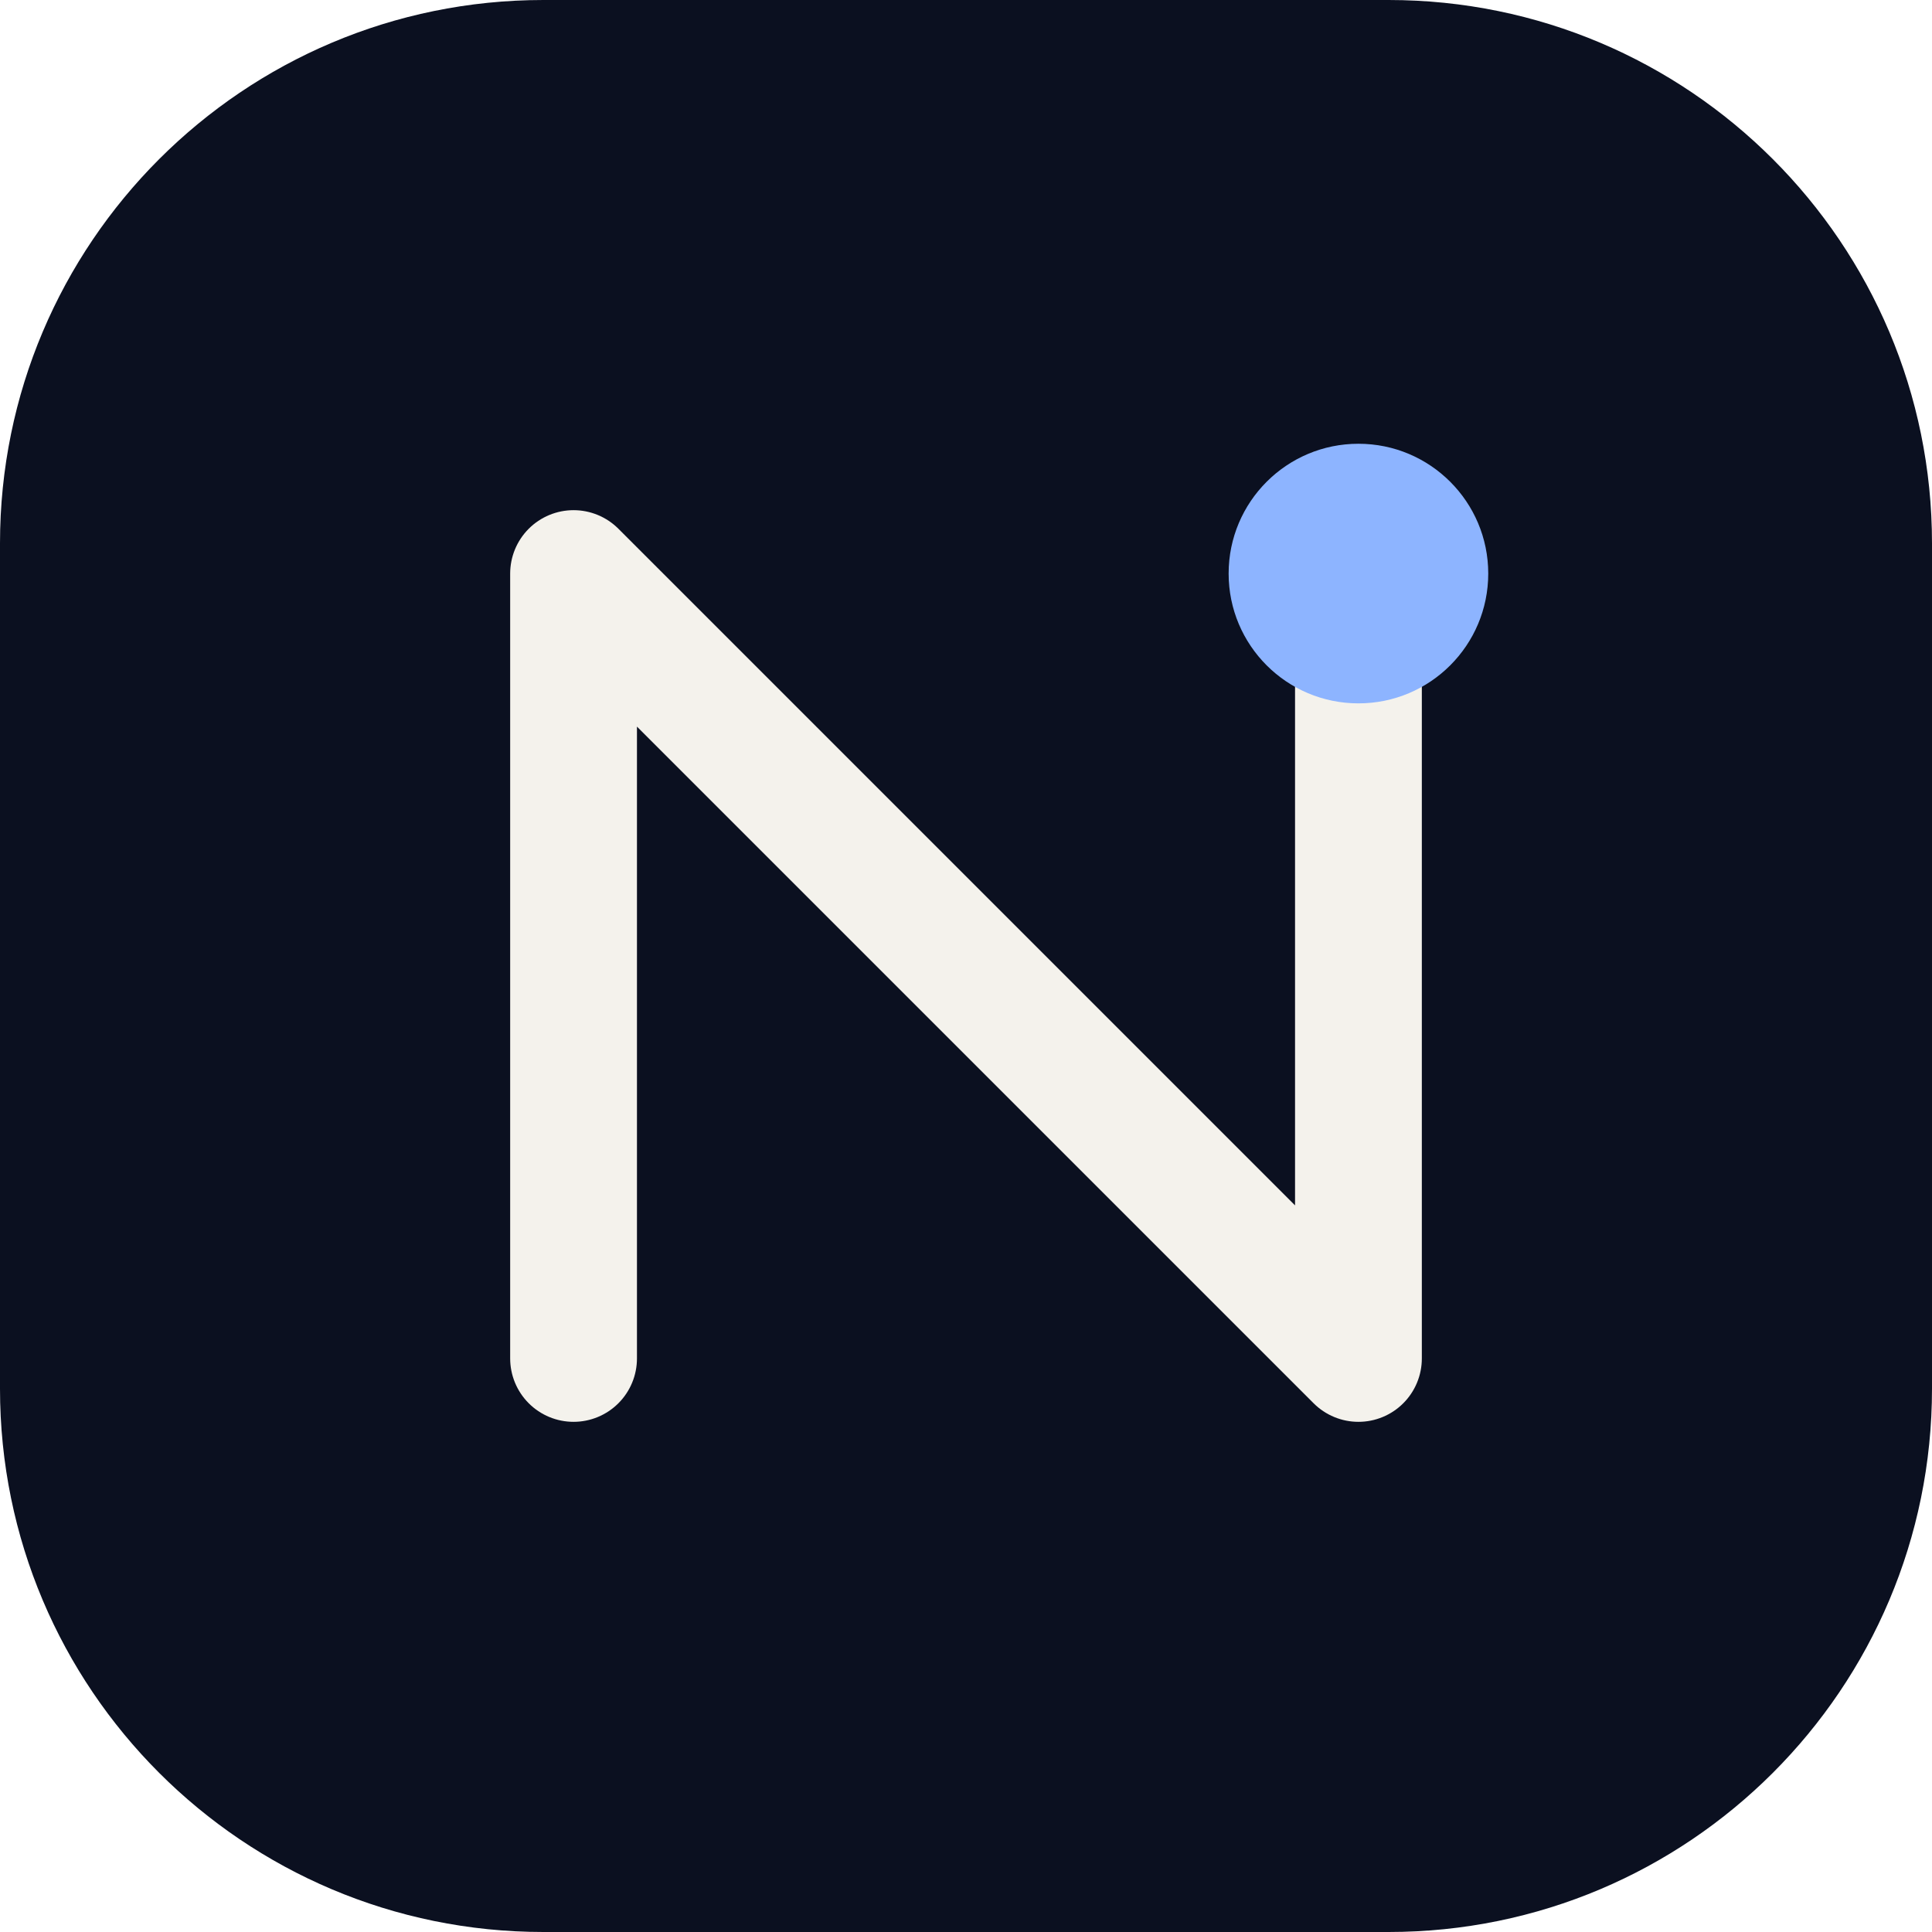
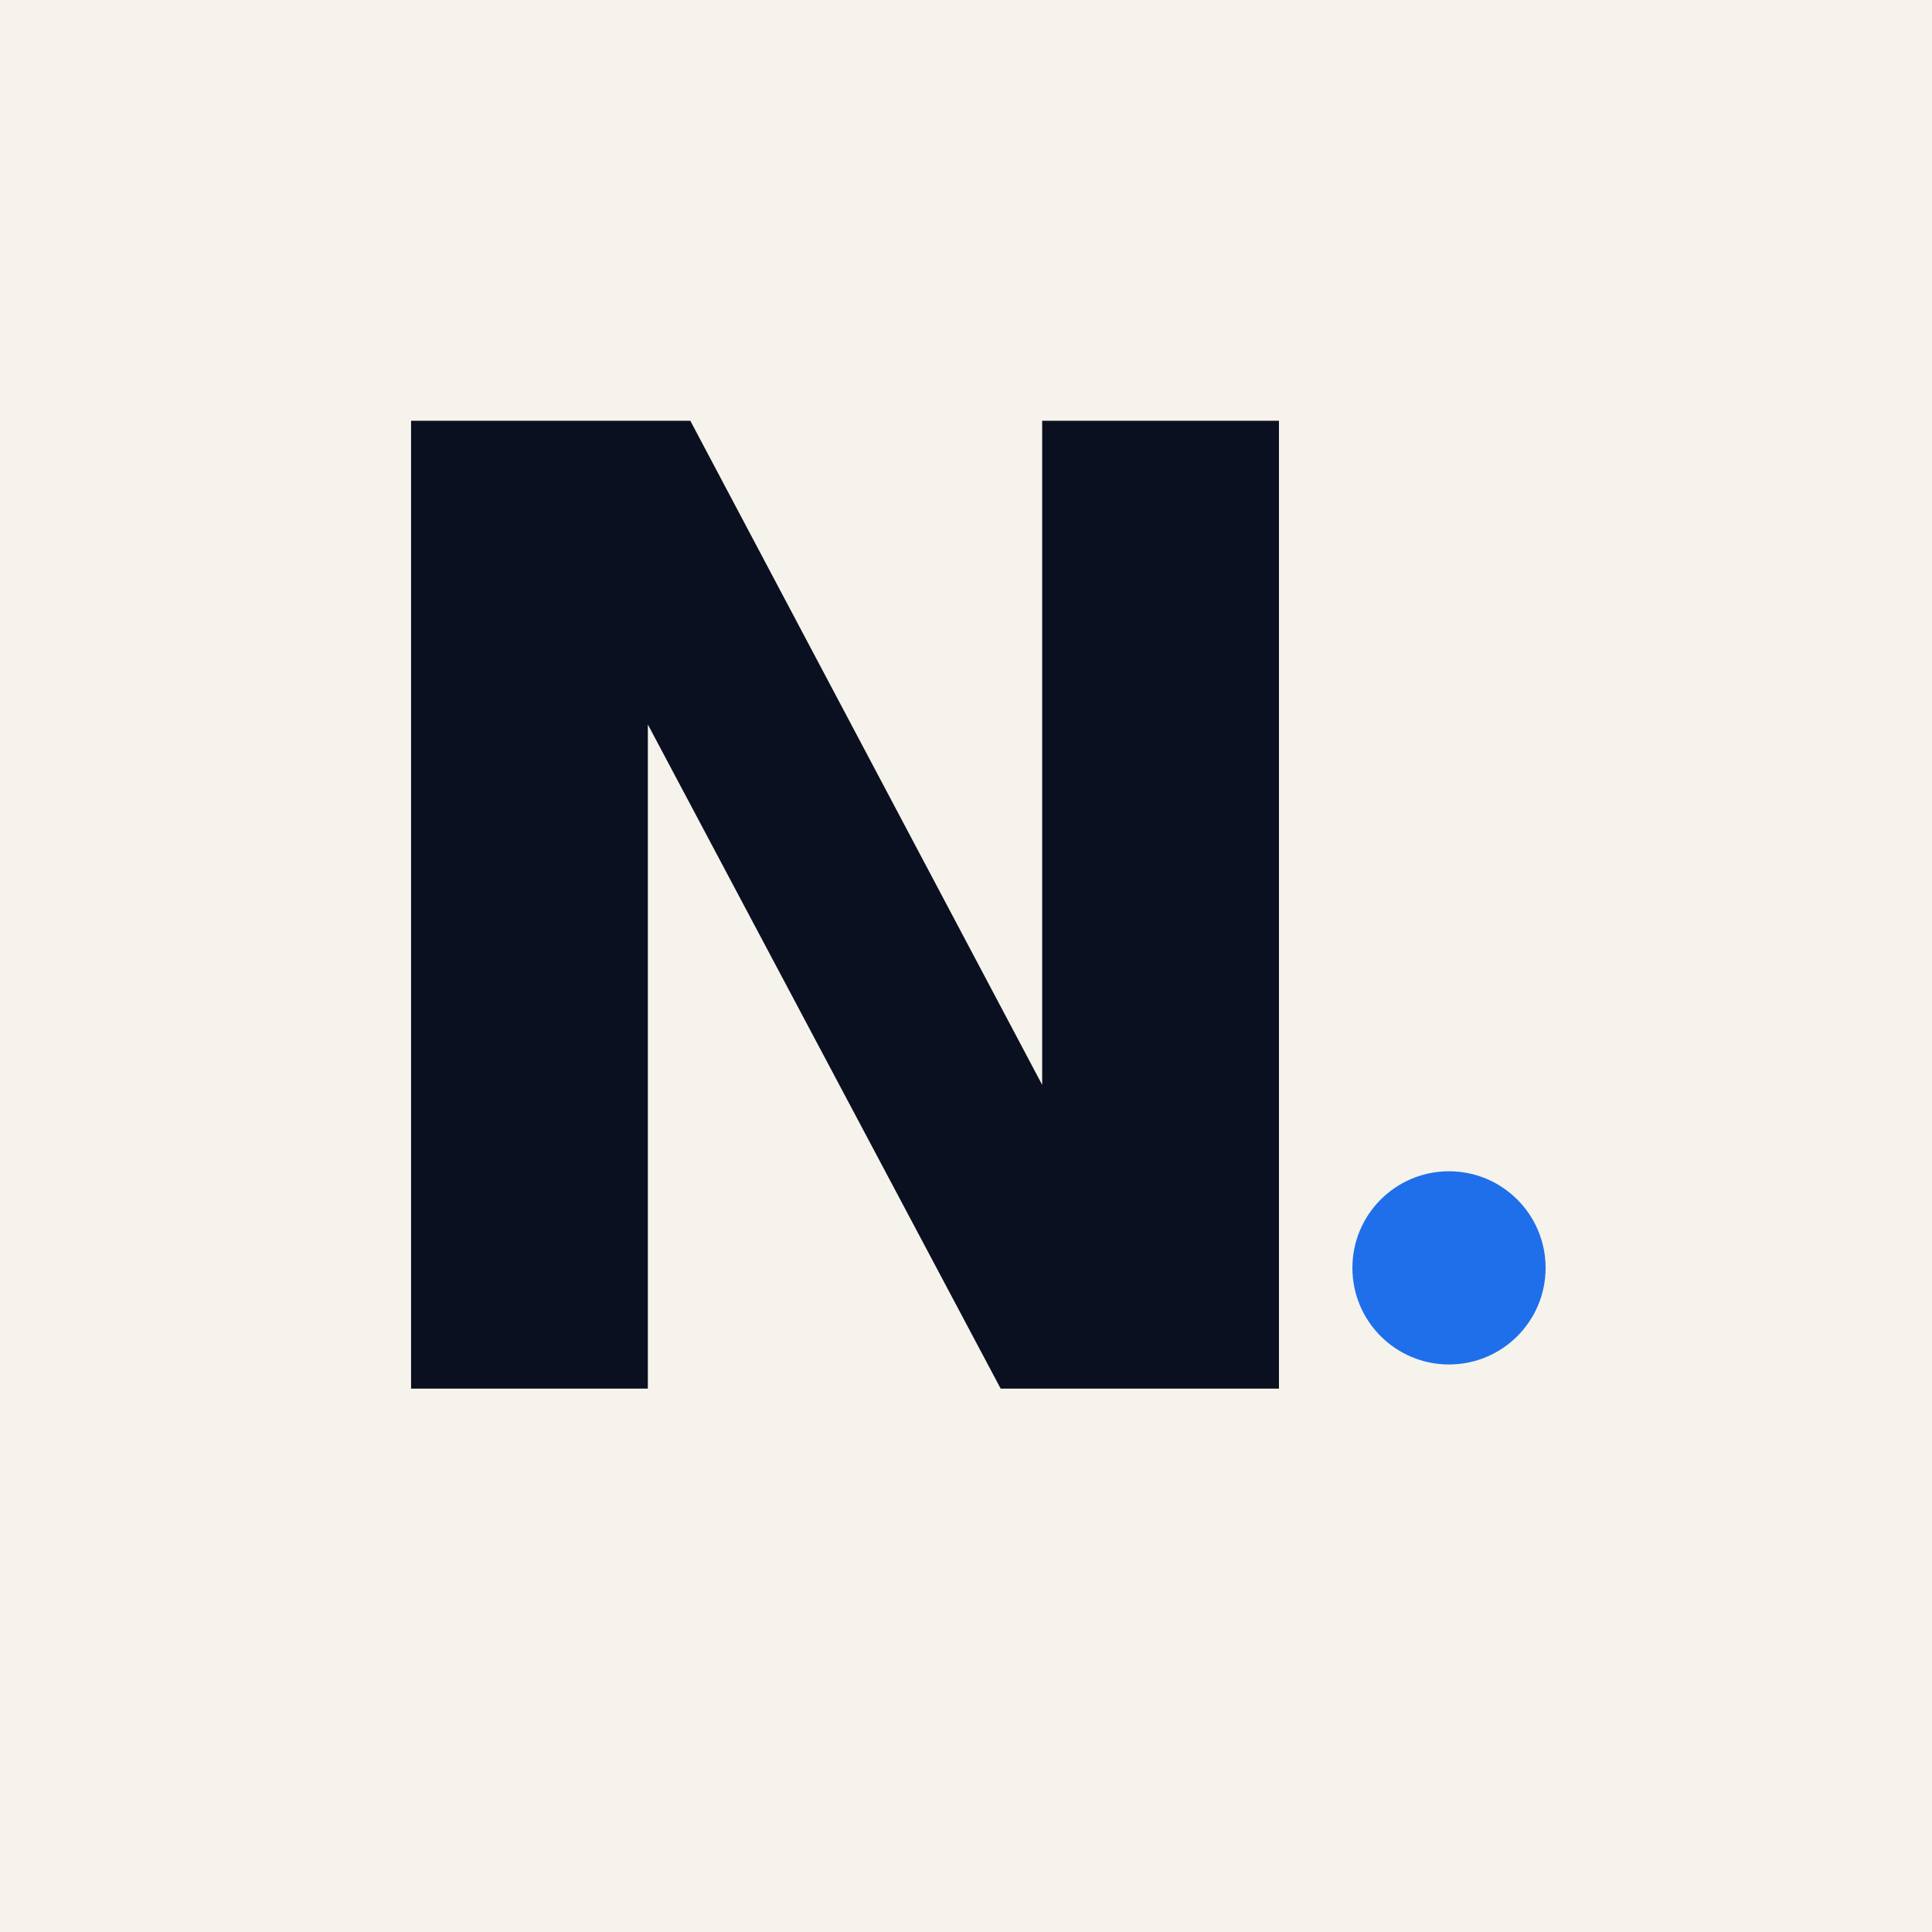
<svg xmlns="http://www.w3.org/2000/svg" viewBox="0 0 32 32">
-   <rect width="32" height="32" rx="9" fill="#0B1020" />
-   <path d="M9.5 22.5V9.5L22.5 22.5V9.5" fill="none" stroke="#F4F2EC" stroke-width="2.1" stroke-linecap="round" stroke-linejoin="round" />
-   <circle cx="22.5" cy="9.5" r="2.15" fill="#8DB4FF" />
+   <rect width="32" height="32" fill="#F6F3EC" />
+   <text x="14" y="23" text-anchor="middle" font-family="DejaVu Sans, sans-serif" font-weight="700" font-size="22" letter-spacing="-1.5" fill="#0B1020">N</text>
+   <circle cx="24" cy="21" r="1.6" fill="#1F6FEB" />
</svg>
